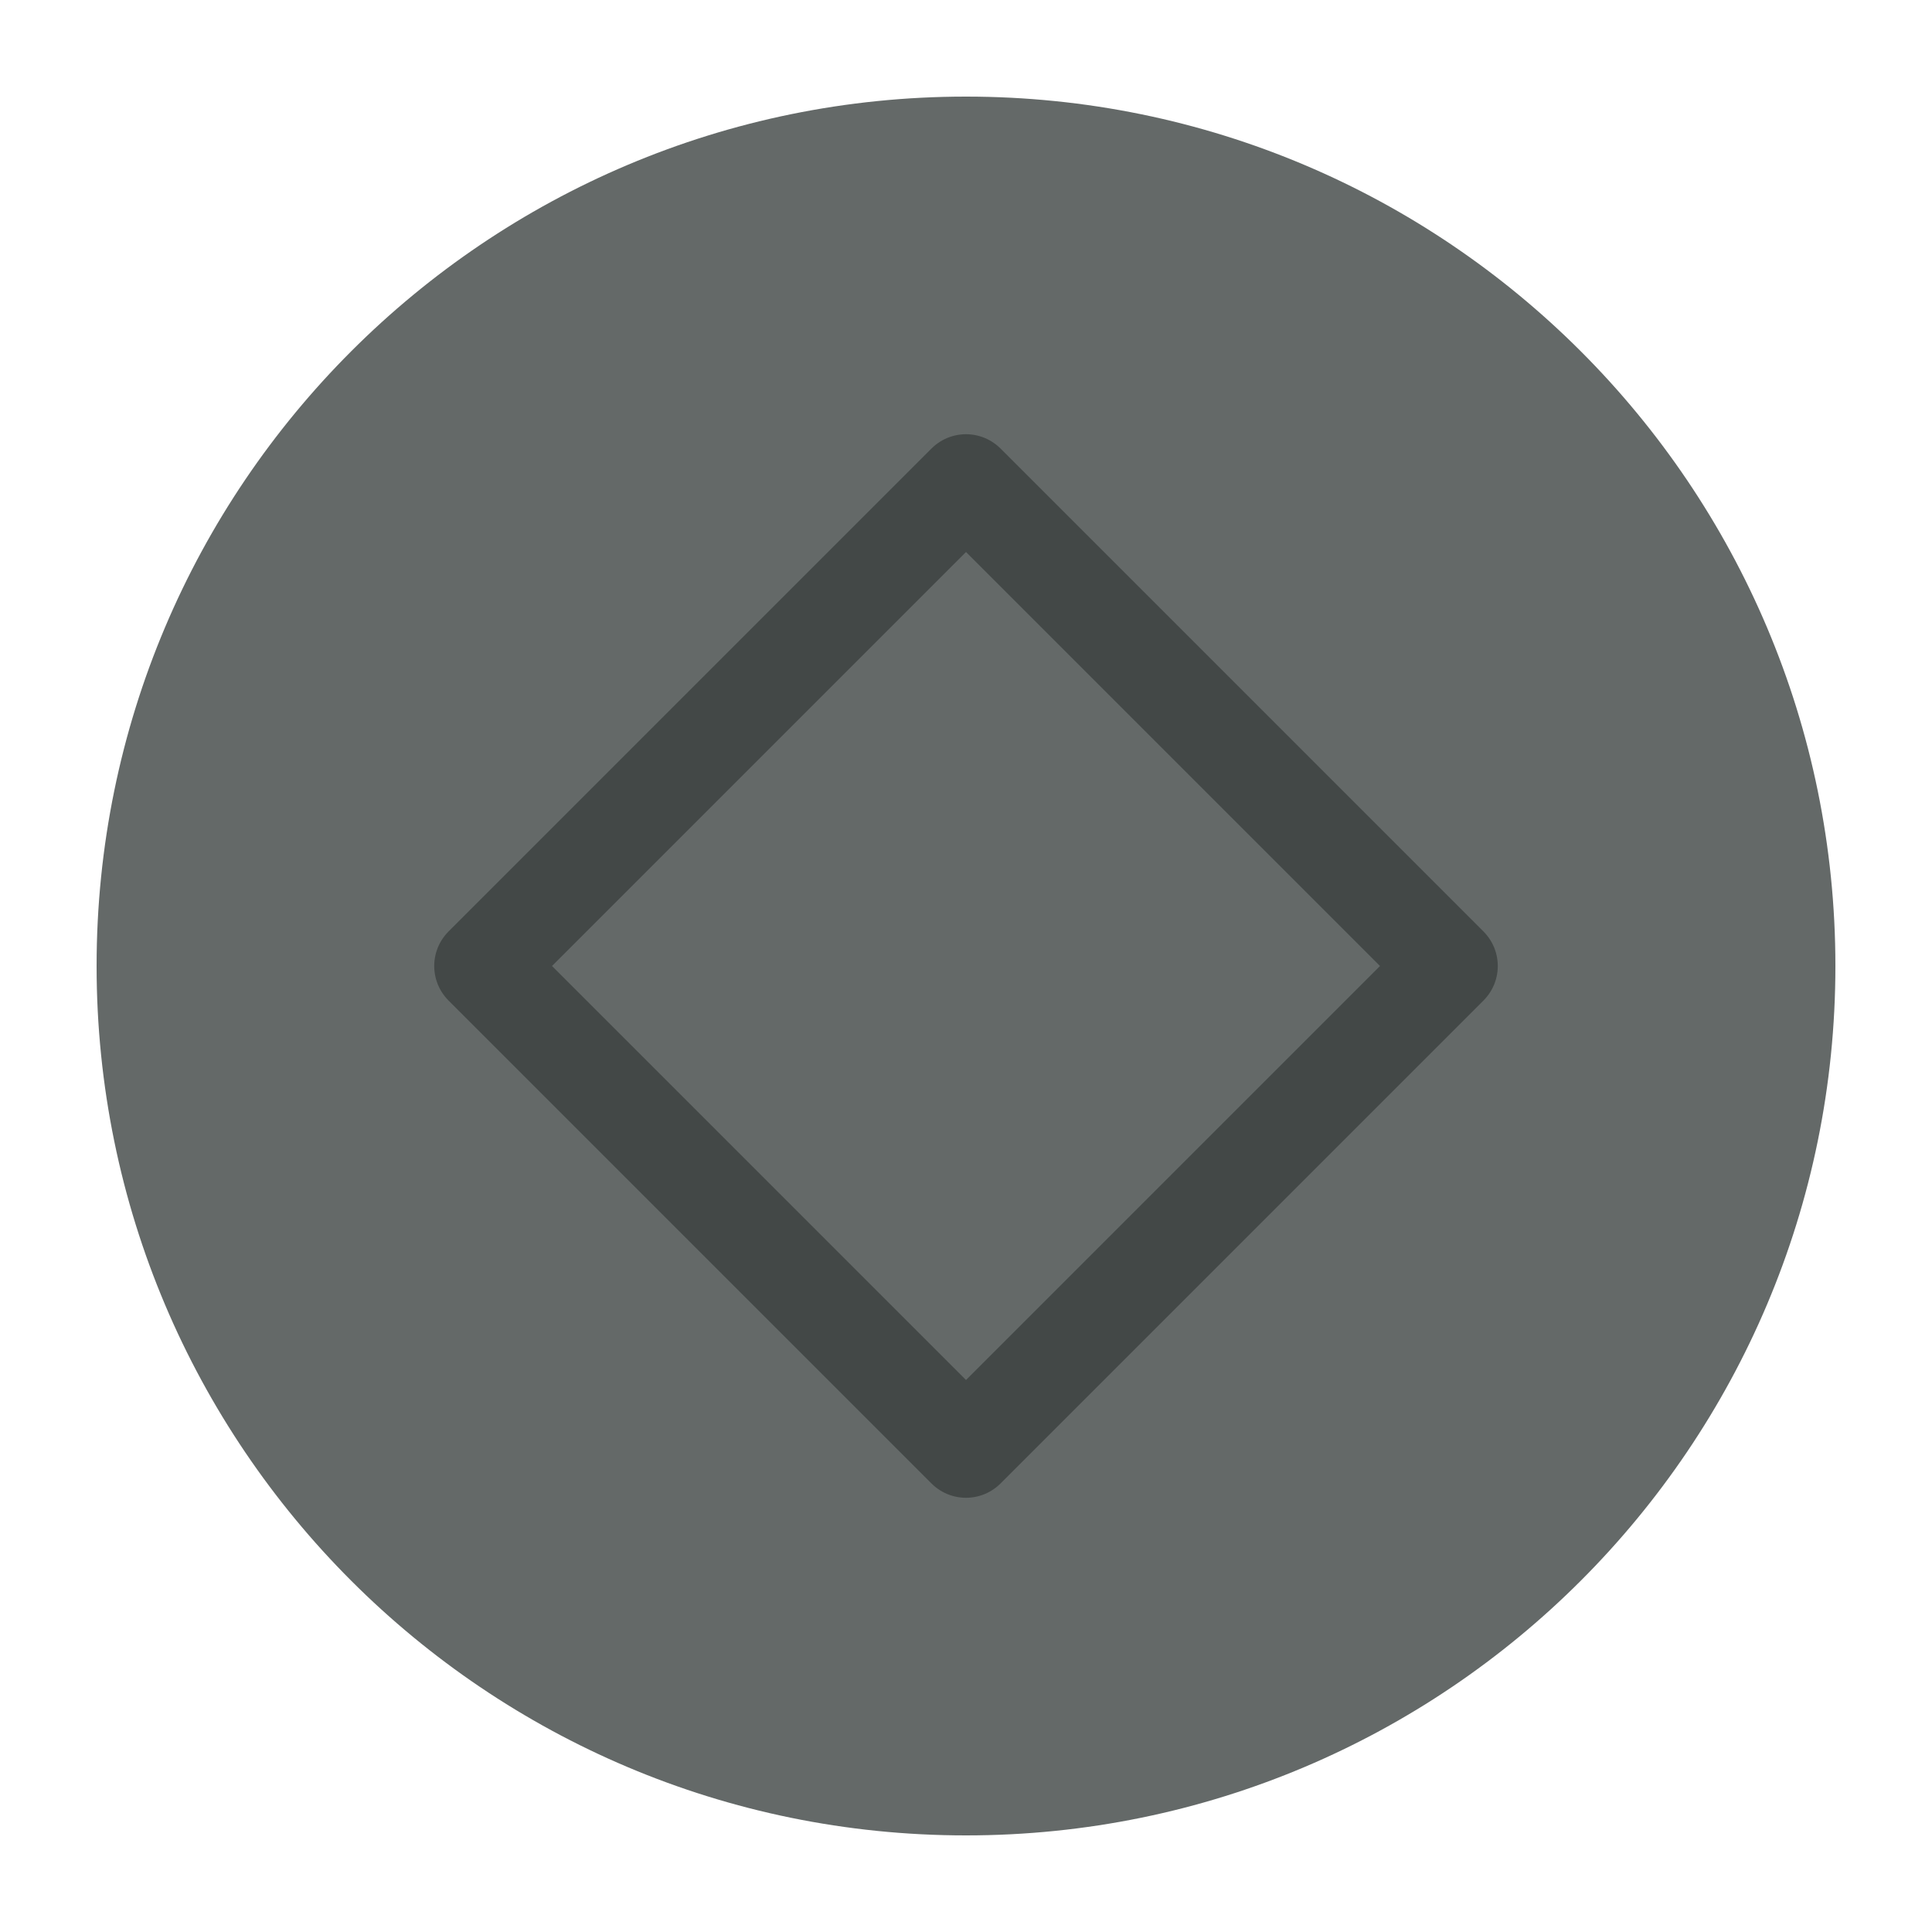
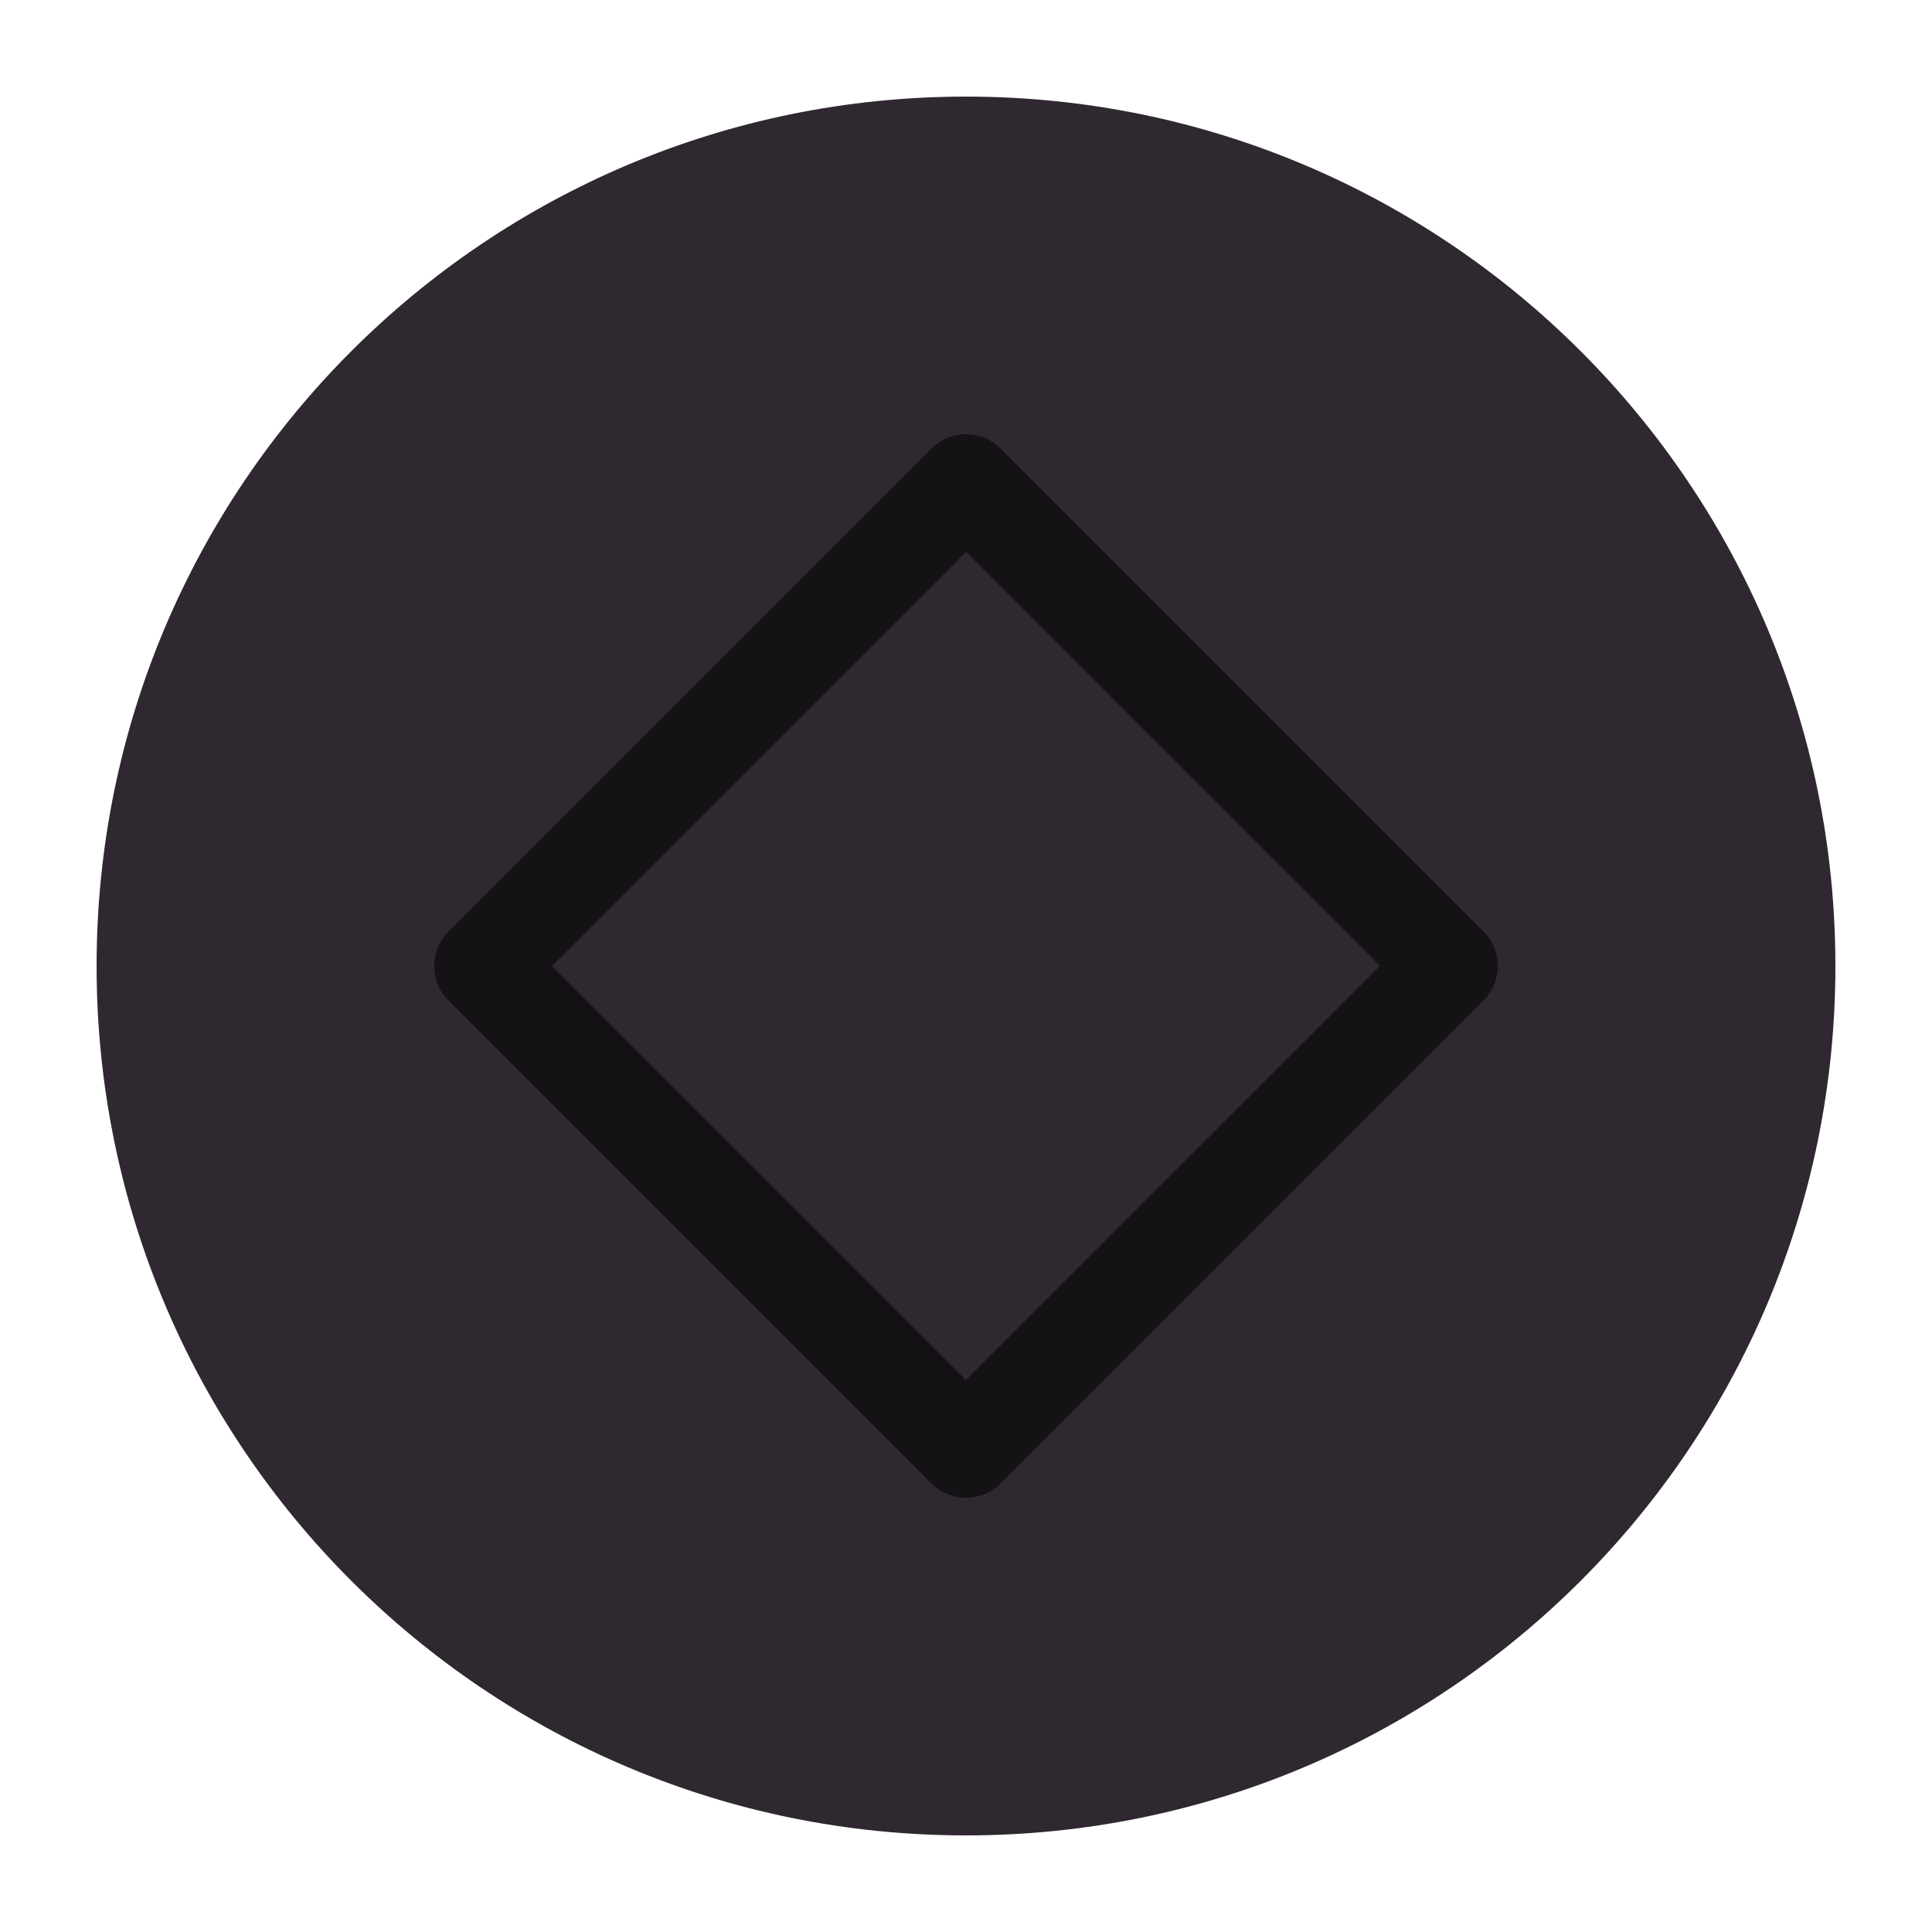
<svg xmlns="http://www.w3.org/2000/svg" viewBox="0 0 50 50" version="1.2" baseProfile="tiny">
  <defs>
</defs>
  <g fill="none" stroke="black" stroke-width="1" fill-rule="evenodd" stroke-linecap="square" stroke-linejoin="bevel">
    <g fill="none" stroke="#000000" stroke-opacity="1" stroke-width="1" stroke-linecap="square" stroke-linejoin="bevel" transform="matrix(1,0,0,1,0,0)" font-family="Noto Sans" font-size="10" font-weight="400" font-style="normal">
</g>
-     <g fill="#646968" fill-opacity="1" stroke="none" transform="matrix(2.5,0,0,2.5,2.5,2.5)" font-family="Noto Sans" font-size="10" font-weight="400" font-style="normal">
+     <g fill="#2f2830" fill-opacity="1" stroke="none" transform="matrix(2.5,0,0,2.5,2.5,2.5)" font-family="Noto Sans" font-size="10" font-weight="400" font-style="normal">
      <circle cx="9" cy="9" r="9" />
    </g>
-     <g fill="none" stroke="#434847" stroke-opacity="1" stroke-width="1.01" stroke-linecap="round" stroke-linejoin="round" transform="matrix(2.5,0,0,2.5,2.5,2.5)" font-family="Noto Sans" font-size="10" font-weight="400" font-style="normal">
+     <g fill="none" stroke="#141215" stroke-opacity="1" stroke-width="1.01" stroke-linecap="round" stroke-linejoin="round" transform="matrix(2.5,0,0,2.5,2.5,2.5)" font-family="Noto Sans" font-size="10" font-weight="400" font-style="normal">
      <polygon fill-rule="evenodd" vector-effect="none" points="4,9 9,4 14,9 9,14 " />
    </g>
    <g fill="none" stroke="#000000" stroke-opacity="1" stroke-width="1" stroke-linecap="square" stroke-linejoin="bevel" transform="matrix(1,0,0,1,0,0)" font-family="Noto Sans" font-size="10" font-weight="400" font-style="normal">
</g>
  </g>
</svg>
